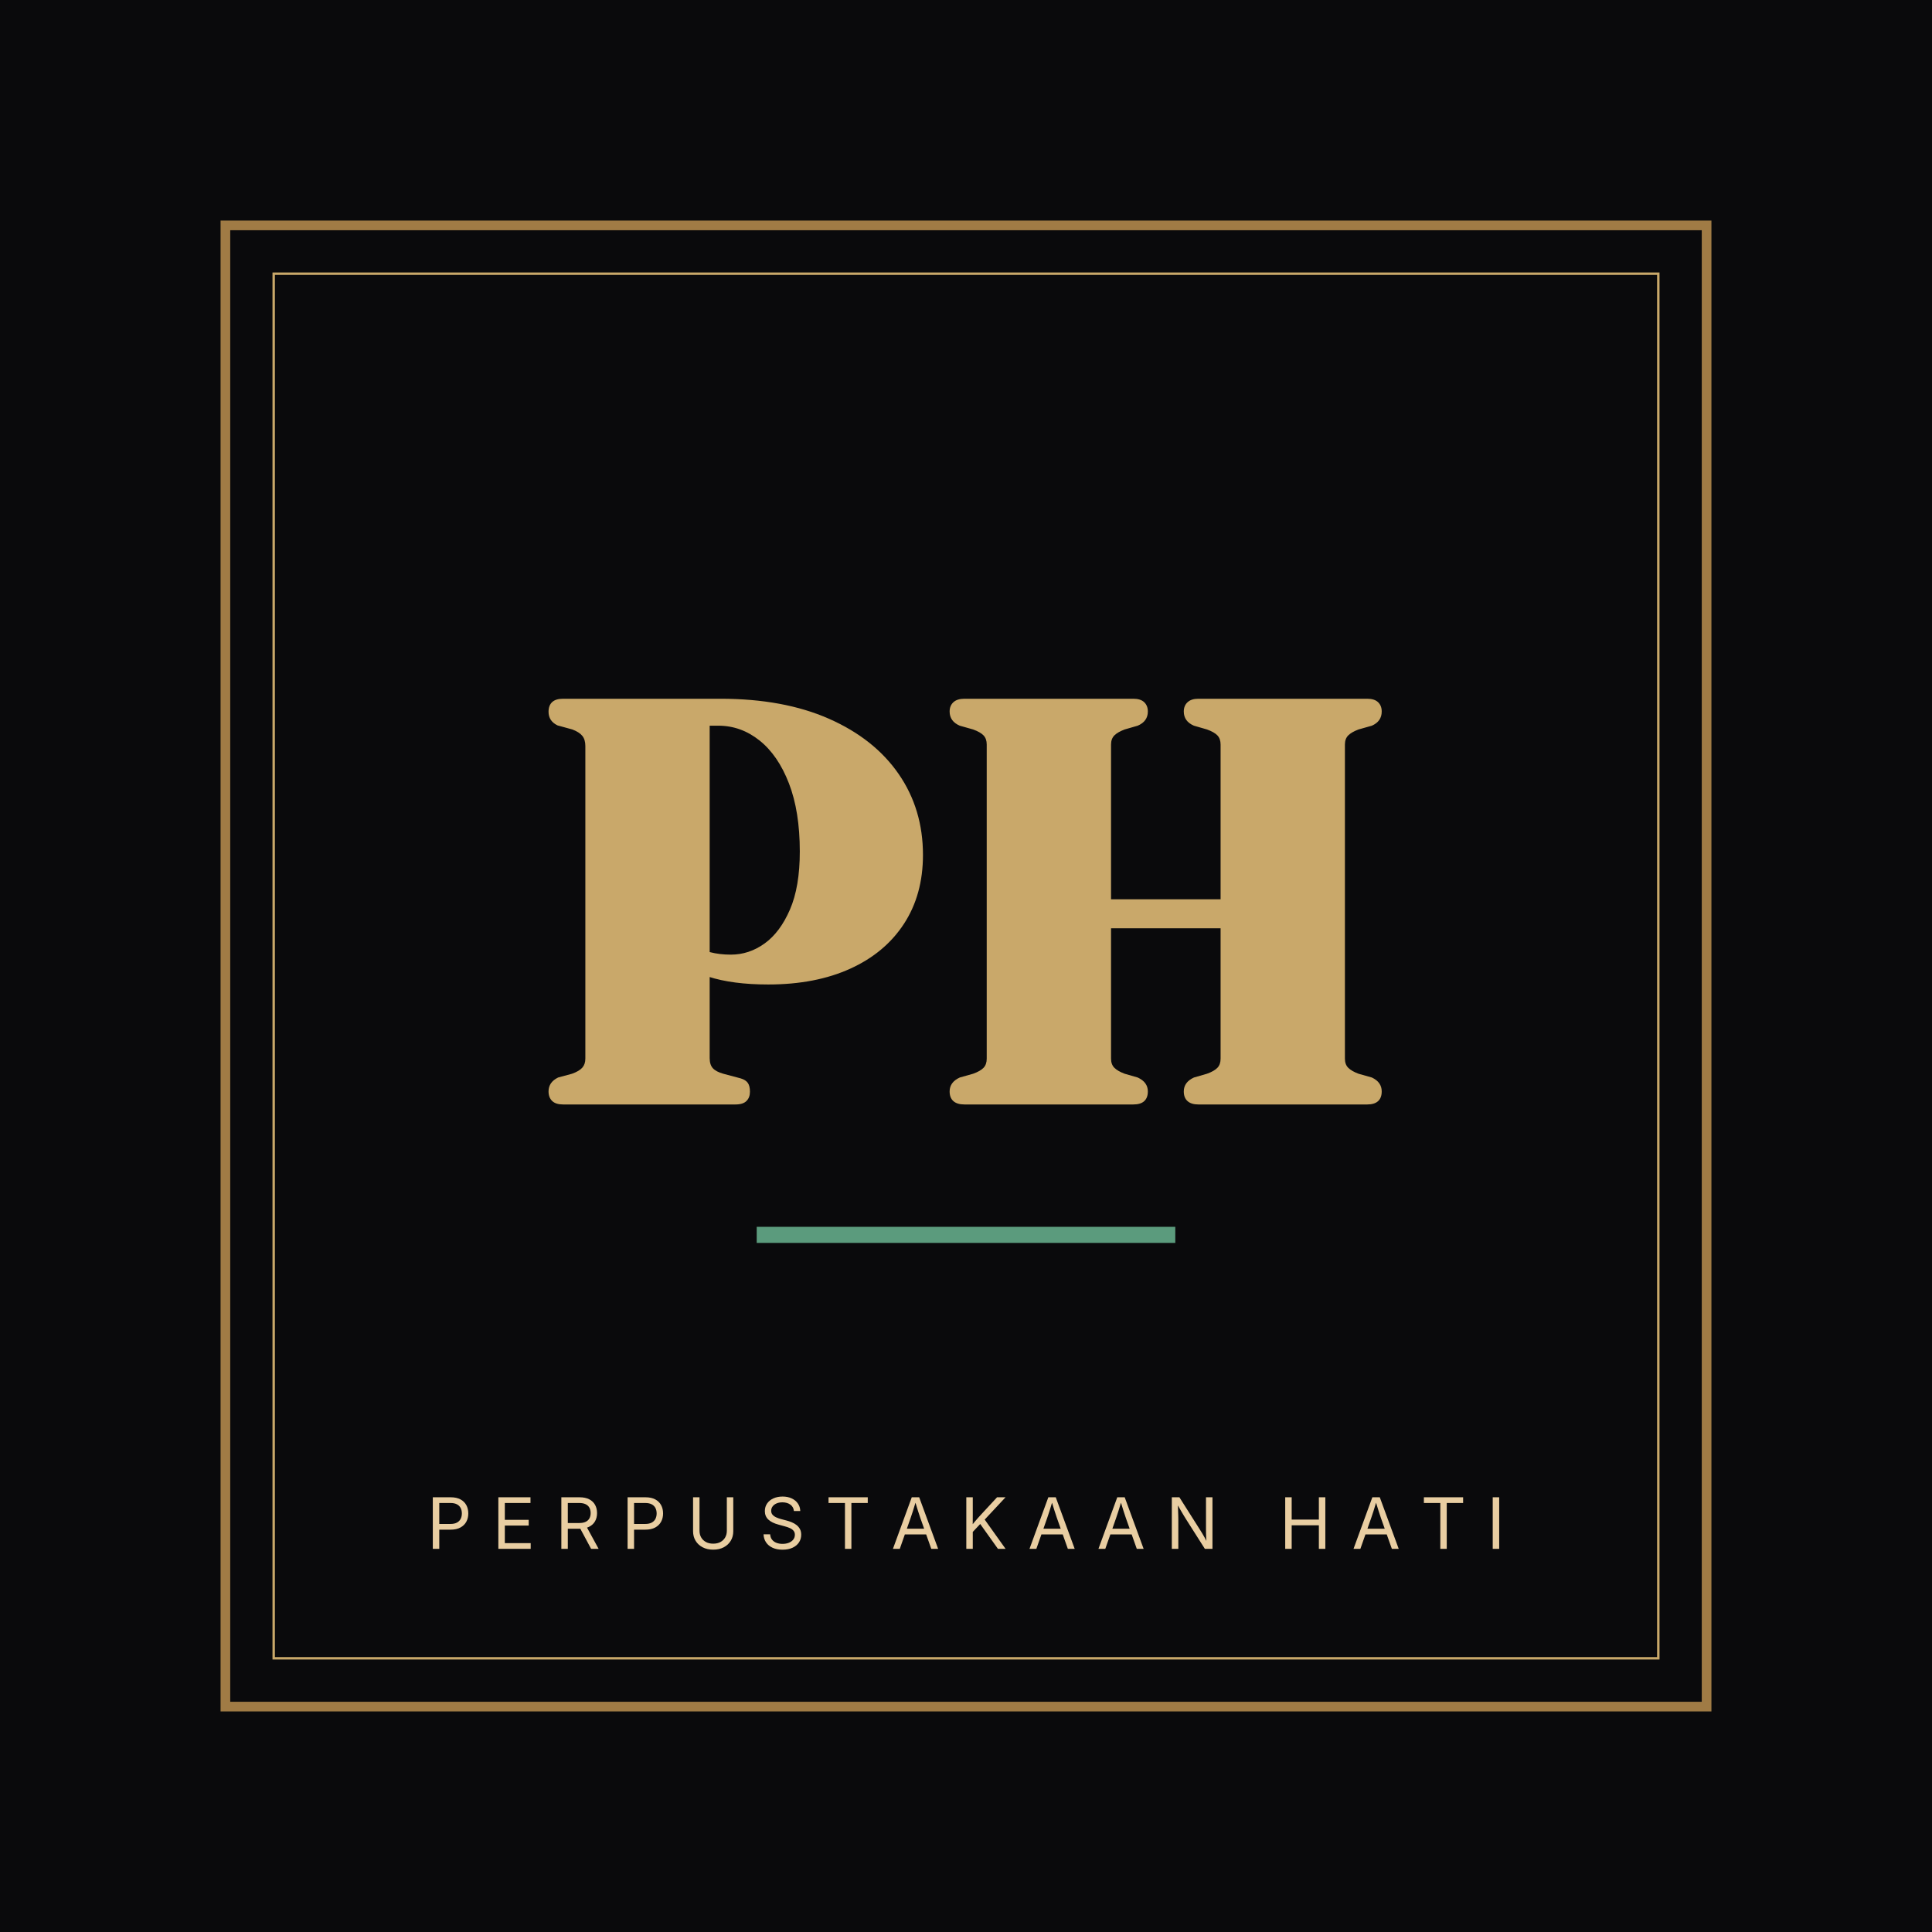
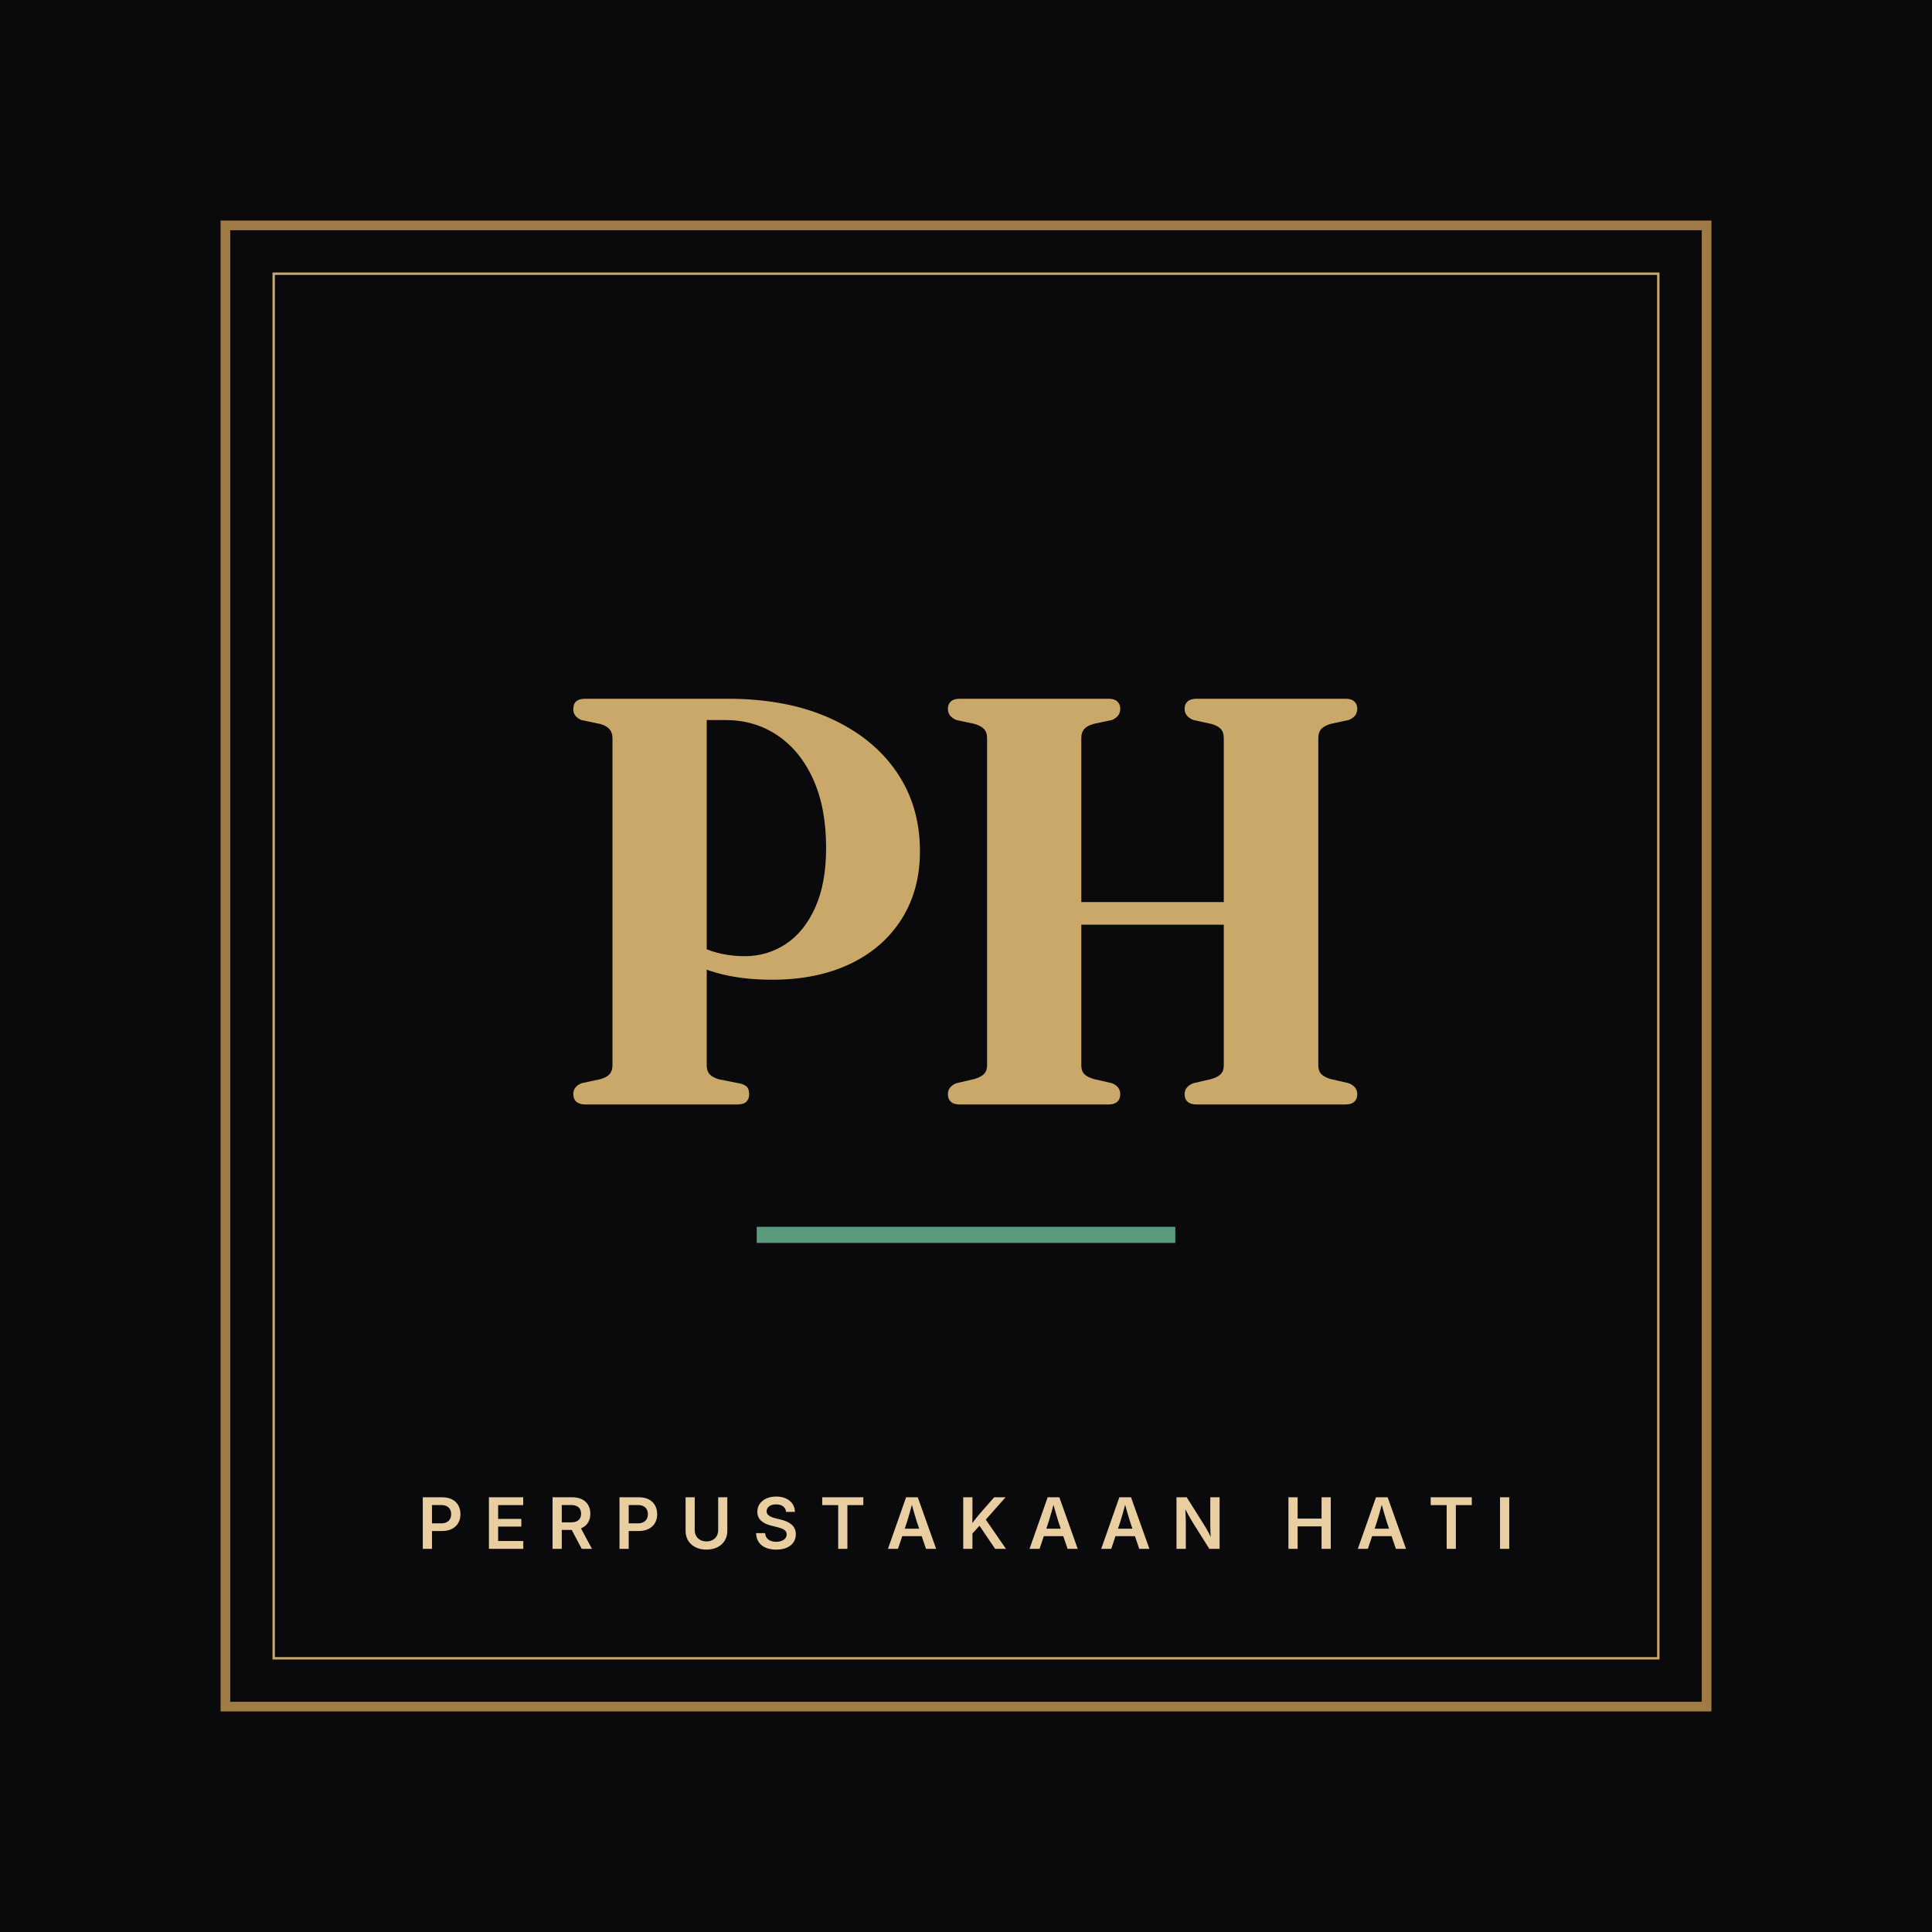
<svg xmlns="http://www.w3.org/2000/svg" viewBox="0 0 1200 1200" width="1200" height="1200" role="img" aria-label="Perpustakaan Hati compact mark">
  <rect width="1200" height="1200" fill="#0a0a0c" />
  <rect x="140" y="140" width="920" height="920" fill="none" stroke="#a07b45" stroke-width="6" />
  <rect x="170" y="170" width="860" height="860" fill="none" stroke="#c9a86a" stroke-width="1.5" />
-   <path fill="#c9a86a" d="M573.27 531.02Q573.27 555.68 561.48 573.77Q549.69 591.86 528.09 601.67Q506.49 611.48 477.15 611.48Q455.01 611.48 439.98 606.62Q424.95 601.76 412.89 593.48L414.69 577.64Q422.97 583.04 429.09 586.46Q435.21 589.88 441.06 591.41Q446.91 592.94 453.93 592.94Q465.27 592.94 474.9 586.01Q484.53 579.08 490.65 564.95Q496.77 550.82 496.77 528.86Q496.77 504.02 490.02 486.56Q483.27 469.1 471.75 459.92Q460.23 450.74 446.19 450.74H440.79V657.2Q440.79 661.34 442.77 663.5Q444.75 665.66 449.25 666.92L460.05 669.8Q463.11 670.7 464.46 672.59Q465.81 674.48 465.81 678.08Q465.81 681.68 463.65 683.84Q461.49 686.0 456.81 686.0H349.71Q345.21 686.0 342.96 683.84Q340.71 681.68 340.71 677.9Q340.71 672.14 346.65 669.26L355.29 666.92Q359.79 665.3 361.68 663.14Q363.57 660.98 363.57 657.56V463.34Q363.57 459.38 361.68 457.04Q359.79 454.7 355.47 453.08L346.29 450.56Q340.71 447.86 340.71 442.1Q340.71 438.14 342.96 436.07Q345.21 434.0 349.71 434.0H447.45Q486.69 434.0 514.86 446.42Q543.03 458.84 558.15 480.71Q573.27 502.58 573.27 531.02ZM648.33 558.56H790.35V576.56H648.33ZM690.09 657.56Q690.09 661.16 692.16 663.23Q694.23 665.3 698.55 666.92L706.65 669.26Q712.95 672.14 712.95 677.9Q712.95 681.86 710.7 683.93Q708.45 686.0 703.95 686.0H599.01Q594.51 686.0 592.17 683.93Q589.83 681.86 589.83 677.9Q589.83 672.14 596.13 669.26L604.41 666.92Q608.91 665.3 610.89 663.23Q612.87 661.16 612.87 657.56V462.44Q612.87 458.84 610.89 456.77Q608.91 454.7 604.41 453.08L596.13 450.74Q589.83 448.04 589.83 441.92Q589.83 438.32 592.17 436.16Q594.51 434.0 599.01 434.0H703.95Q708.45 434.0 710.7 436.16Q712.95 438.32 712.95 441.92Q712.95 448.04 706.65 450.74L698.55 453.08Q694.23 454.7 692.16 456.77Q690.09 458.84 690.09 462.44ZM835.35 657.56Q835.35 661.16 837.42 663.23Q839.49 665.3 843.81 666.92L852.09 669.26Q858.21 672.14 858.21 677.9Q858.21 681.86 855.96 683.93Q853.71 686.0 849.21 686.0H744.27Q739.95 686.0 737.61 683.93Q735.27 681.86 735.27 677.9Q735.27 672.14 741.57 669.26L749.67 666.92Q754.17 665.3 756.15 663.23Q758.13 661.16 758.13 657.56V462.44Q758.13 458.84 756.15 456.77Q754.17 454.7 749.67 453.08L741.57 450.74Q735.27 448.04 735.27 441.92Q735.27 438.32 737.61 436.16Q739.95 434.0 744.27 434.0H849.21Q853.71 434.0 855.96 436.16Q858.21 438.32 858.21 441.92Q858.21 448.04 852.09 450.74L843.81 453.08Q839.49 454.7 837.42 456.77Q835.35 458.84 835.35 462.44Z" />
+   <path fill="#c9a86a" d="M571.398 528.644Q571.398 552.908 559.914 570.98Q548.43 589.052 527.82 598.79Q507.21 608.528 479.598 608.528Q459.942 608.528 444.714 604.136Q429.486 599.744 417.39 591.464L419.154 578.756Q427.254 584.336 434.49 587.72Q441.726 591.104 448.584 592.508Q455.442 593.912 462.498 593.912Q476.646 593.912 488.112 586.316Q499.578 578.72 506.346 563.672Q513.114 548.624 513.114 526.664Q513.114 501.824 505.104 484.076Q497.094 466.328 482.946 456.788Q468.798 447.248 450.726 447.248H438.954V661.52Q438.954 665.336 440.808 667.298Q442.662 669.26 446.658 670.412L460.302 673.112Q463.038 673.94 464.172 675.362Q465.306 676.784 465.306 679.808Q465.306 682.652 463.542 684.326Q461.778 686.0 458.07 686.0H363.498Q359.97 686.0 358.026 684.326Q356.082 682.652 356.082 679.484Q356.082 674.912 361.266 672.788L373.038 670.268Q377.07 669.08 378.744 667.046Q380.418 665.012 380.418 661.664V458.66Q380.418 455.132 378.672 453.026Q376.926 450.92 373.074 449.732L361.086 447.212Q356.082 445.088 356.082 440.516Q356.082 437.168 357.936 435.584Q359.79 434.0 363.498 434.0H451.842Q488.67 434.0 515.454 446.06Q542.238 458.12 556.818 479.378Q571.398 500.636 571.398 528.644ZM640.446 560.288H784.302V574.328H640.446ZM671.622 661.808Q671.622 665.192 673.494 667.136Q675.366 669.08 679.614 670.268L690.63 672.788Q695.814 674.912 695.814 679.628Q695.814 682.652 693.96 684.326Q692.106 686.0 688.578 686.0H595.986Q592.458 686.0 590.604 684.326Q588.75 682.652 588.75 679.628Q588.75 674.912 594.078 672.788L604.914 670.268Q609.162 669.08 611.124 667.136Q613.086 665.192 613.086 661.808V458.336Q613.086 454.808 611.142 452.774Q609.198 450.74 605.13 449.588L594.078 447.212Q588.75 445.088 588.75 440.192Q588.75 437.348 590.604 435.674Q592.458 434.0 595.986 434.0H688.578Q692.106 434.0 693.96 435.674Q695.814 437.348 695.814 440.192Q695.814 445.088 690.63 447.212L679.398 449.588Q675.33 450.74 673.476 452.774Q671.622 454.808 671.622 458.336ZM818.826 661.808Q818.826 665.192 820.698 667.136Q822.57 669.08 826.674 670.268L837.69 672.788Q843.018 674.912 843.018 679.628Q843.018 682.652 841.164 684.326Q839.31 686.0 835.782 686.0H743.19Q739.482 686.0 737.628 684.326Q735.774 682.652 735.774 679.628Q735.774 674.912 741.282 672.788L752.118 670.268Q756.366 669.08 758.238 667.136Q760.11 665.192 760.11 661.808V458.336Q760.11 454.808 758.256 452.774Q756.402 450.74 752.19 449.588L741.282 447.212Q735.774 445.088 735.774 440.192Q735.774 437.348 737.628 435.674Q739.482 434.0 743.19 434.0H835.782Q839.31 434.0 841.164 435.674Q843.018 437.348 843.018 440.192Q843.018 445.088 837.69 447.212L826.602 449.588Q822.534 450.74 820.68 452.774Q818.826 454.808 818.826 458.336Z" />
  <rect x="470" y="762" width="260" height="10" fill="#5b9b7d" />
-   <path fill="#e9cea2" d="M268.824 962.0V929.988H279.953Q283.562 929.988 285.99 931.288Q288.418 932.588 289.643 934.854Q290.867 937.121 290.867 940.021Q290.867 942.922 289.632 945.188Q288.396 947.455 285.958 948.776Q283.52 950.098 279.91 950.098H271.617V946.553H279.803Q282.23 946.553 283.799 945.715Q285.367 944.877 286.119 943.395Q286.871 941.912 286.871 940.021Q286.871 938.109 286.119 936.648Q285.367 935.188 283.799 934.36Q282.23 933.533 279.781 933.533H272.842V962.0ZM309.539 962.0V929.988H329.498V933.533H313.557V943.996H328.381V947.541H313.557V958.455H329.627V962.0ZM348.664 962.0V929.988H359.943Q363.553 929.988 365.97 931.234Q368.387 932.48 369.611 934.693Q370.836 936.906 370.836 939.807Q370.836 942.707 369.59 944.898Q368.344 947.09 365.895 948.314Q363.445 949.539 359.857 949.539H350.898V945.973H359.793Q362.221 945.973 363.778 945.221Q365.336 944.469 366.099 943.083Q366.861 941.697 366.861 939.807Q366.861 937.895 366.099 936.487Q365.336 935.08 363.768 934.307Q362.199 933.533 359.75 933.533H352.682V962.0ZM367.141 962.0 359.406 947.584H363.939L371.803 962.0ZM389.809 962.0V929.988H400.938Q404.547 929.988 406.975 931.288Q409.402 932.588 410.627 934.854Q411.852 937.121 411.852 940.021Q411.852 942.922 410.616 945.188Q409.381 947.455 406.942 948.776Q404.504 950.098 400.895 950.098H392.602V946.553H400.787Q403.215 946.553 404.783 945.715Q406.352 944.877 407.104 943.395Q407.855 941.912 407.855 940.021Q407.855 938.109 407.104 936.648Q406.352 935.188 404.783 934.36Q403.215 933.533 400.766 933.533H393.826V962.0ZM442.984 962.516Q439.203 962.516 436.389 961.033Q433.574 959.551 432.027 956.973Q430.48 954.395 430.48 951.107V929.988H434.477V950.807Q434.477 953.105 435.508 954.91Q436.539 956.715 438.44 957.757Q440.342 958.799 442.984 958.799Q445.627 958.799 447.518 957.757Q449.408 956.715 450.429 954.91Q451.449 953.105 451.449 950.807V929.988H455.445V951.107Q455.445 954.395 453.898 956.973Q452.352 959.551 449.559 961.033Q446.766 962.516 442.984 962.516ZM486.02 962.537Q482.496 962.537 479.896 961.355Q477.297 960.174 475.836 958.025Q474.375 955.877 474.246 952.977H478.371Q478.479 954.932 479.499 956.264Q480.52 957.596 482.228 958.262Q483.936 958.928 486.02 958.928Q488.254 958.928 489.983 958.229Q491.713 957.531 492.712 956.253Q493.711 954.975 493.711 953.256Q493.711 951.795 492.916 950.817Q492.121 949.84 490.703 949.174Q489.285 948.508 487.373 948.014L483.592 946.982Q479.381 945.865 477.222 943.824Q475.062 941.783 475.062 938.582Q475.062 935.854 476.491 933.812Q477.92 931.771 480.412 930.654Q482.904 929.537 486.084 929.537Q489.307 929.537 491.745 930.687Q494.184 931.836 495.58 933.855Q496.977 935.875 497.062 938.518H493.109Q492.873 935.961 490.907 934.543Q488.941 933.125 485.955 933.125Q483.893 933.125 482.324 933.802Q480.756 934.479 479.875 935.671Q478.994 936.863 478.994 938.389Q478.994 939.914 479.907 940.902Q480.82 941.891 482.238 942.514Q483.656 943.137 485.203 943.545L488.555 944.426Q490.188 944.855 491.799 945.521Q493.41 946.188 494.731 947.219Q496.053 948.25 496.848 949.722Q497.643 951.193 497.643 953.256Q497.643 955.92 496.246 958.025Q494.85 960.131 492.25 961.334Q489.65 962.537 486.02 962.537ZM514.617 933.533V929.988H538.98V933.533H528.818V962.0H524.822V933.533ZM554.623 962.0 566.311 929.988H570.93L582.682 962.0H578.428L571.66 942.9Q571.037 941.096 570.21 938.518Q569.383 935.939 568.158 931.9H569.061Q567.857 935.982 567.02 938.582Q566.182 941.182 565.58 942.9L558.877 962.0ZM560.553 953.041V949.518H576.752V953.041ZM602.943 952.848V948.25Q604.039 946.832 605.135 945.511Q606.23 944.189 607.369 942.911Q608.508 941.633 609.689 940.365L619.293 929.988H624.557L610.893 944.619L610.699 944.598ZM600.193 962.0V929.988H604.211V941.01L604.168 947.863L604.211 949.84V962.0ZM619.83 962.0 608.186 945.672 610.678 942.535 624.578 962.0ZM639.447 962.0 651.135 929.988H655.754L667.506 962.0H663.252L656.484 942.9Q655.861 941.096 655.034 938.518Q654.207 935.939 652.982 931.9H653.885Q652.682 935.982 651.844 938.582Q651.006 941.182 650.404 942.9L643.701 962.0ZM645.377 953.041V949.518H661.576V953.041ZM682.268 962.0 693.955 929.988H698.574L710.326 962.0H706.072L699.305 942.9Q698.682 941.096 697.854 938.518Q697.027 935.939 695.803 931.9H696.705Q695.502 935.982 694.664 938.582Q693.826 941.182 693.225 942.9L686.521 962.0ZM688.197 953.041V949.518H704.396V953.041ZM727.838 962.0V929.988H732.543L745.605 950.592Q746.1 951.344 746.809 952.536Q747.518 953.729 748.334 955.2Q749.15 956.672 749.924 958.283L749.408 958.541Q749.258 956.93 749.183 955.297Q749.107 953.664 749.086 952.257Q749.064 950.85 749.064 949.969V929.988H753.082V962.0H748.355L736.711 943.674Q736.023 942.578 735.218 941.246Q734.412 939.914 733.359 938.099Q732.307 936.283 730.867 933.77L731.533 933.426Q731.641 935.854 731.716 937.852Q731.791 939.85 731.834 941.321Q731.877 942.793 731.877 943.631V962.0ZM798.268 962.0V929.988H802.285V943.846H819.172V929.988H823.189V962.0H819.172V947.391H802.285V962.0ZM840.701 962.0 852.389 929.988H857.008L868.76 962.0H864.506L857.738 942.9Q857.115 941.096 856.288 938.518Q855.461 935.939 854.236 931.9H855.139Q853.936 935.982 853.098 938.582Q852.26 941.182 851.658 942.9L844.955 962.0ZM846.631 953.041V949.518H862.83V953.041ZM884.402 933.533V929.988H908.766V933.533H898.604V962.0H894.607V933.533ZM931.176 929.988V962.0H927.158V929.988Z" />
+   <path fill="#e9cea2" d="M262.594 962.0V929.988H274.654Q278.277 929.988 280.812 931.317Q283.348 932.645 284.672 935.019Q285.997 937.393 285.997 940.48Q285.997 943.566 284.655 945.919Q283.312 948.271 280.752 949.607Q278.191 950.943 274.553 950.943H266.246V946.18H273.988Q276.072 946.18 277.454 945.45Q278.836 944.719 279.523 943.43Q280.211 942.141 280.211 940.48Q280.211 938.768 279.523 937.501Q278.836 936.233 277.454 935.52Q276.072 934.808 273.966 934.808H268.316V962.0ZM303.674 962.0V929.988H324.965V934.837H309.396V943.423H323.805V948.2H309.396V957.152H325.022V962.0ZM343.207 962.0V929.988H355.36Q358.998 929.988 361.515 931.263Q364.033 932.538 365.357 934.837Q366.682 937.135 366.682 940.222Q366.682 943.294 365.329 945.557Q363.975 947.82 361.404 949.052Q358.833 950.284 355.188 950.284H346.544V945.557H354.694Q356.778 945.557 358.157 944.92Q359.535 944.283 360.226 943.09Q360.917 941.898 360.917 940.222Q360.917 938.525 360.226 937.311Q359.535 936.097 358.153 935.452Q356.771 934.808 354.665 934.808H348.929V962.0ZM361.311 962.0 353.648 947.498H359.872L367.678 962.0ZM384.781 962.0V929.988H396.841Q400.465 929.988 403 931.317Q405.535 932.645 406.86 935.019Q408.185 937.393 408.185 940.48Q408.185 943.566 406.842 945.919Q405.499 948.271 402.939 949.607Q400.379 950.943 396.741 950.943H388.434V946.18H396.175Q398.259 946.18 399.641 945.45Q401.023 944.719 401.711 943.43Q402.399 942.141 402.399 940.48Q402.399 938.768 401.711 937.501Q401.023 936.233 399.641 935.52Q398.259 934.808 396.154 934.808H390.503V962.0ZM438.795 962.487Q434.885 962.487 431.97 961.012Q429.055 959.536 427.444 956.923Q425.833 954.309 425.833 950.893V929.988H431.504V950.449Q431.504 952.447 432.407 954.015Q433.309 955.583 434.938 956.489Q436.568 957.395 438.795 957.395Q441.036 957.395 442.662 956.496Q444.288 955.598 445.179 954.022Q446.071 952.447 446.071 950.449V929.988H451.743V950.893Q451.743 954.309 450.131 956.923Q448.52 959.536 445.62 961.012Q442.719 962.487 438.795 962.487ZM482.124 962.494Q478.342 962.494 475.564 961.291Q472.785 960.088 471.245 957.789Q469.706 955.49 469.62 952.246H475.249Q475.342 954.001 476.233 955.204Q477.125 956.407 478.654 957.016Q480.183 957.624 482.095 957.624Q484.043 957.624 485.5 957.055Q486.958 956.486 487.785 955.444Q488.612 954.402 488.612 953.012Q488.612 951.809 487.925 950.982Q487.237 950.155 485.941 949.568Q484.645 948.98 482.775 948.544L479.195 947.641Q474.926 946.61 472.667 944.49Q470.408 942.37 470.408 938.997Q470.408 936.154 471.915 934.02Q473.423 931.886 476.072 930.712Q478.722 929.537 482.131 929.537Q485.611 929.537 488.193 930.737Q490.775 931.936 492.228 934.077Q493.682 936.219 493.754 939.062H488.24Q488.046 936.849 486.388 935.617Q484.73 934.385 482.074 934.385Q480.283 934.385 478.958 934.94Q477.633 935.495 476.903 936.466Q476.172 937.436 476.172 938.675Q476.172 939.928 476.928 940.759Q477.684 941.59 478.944 942.141Q480.204 942.693 481.751 943.058L484.845 943.81Q486.85 944.283 488.576 945.027Q490.302 945.772 491.587 946.868Q492.873 947.964 493.589 949.457Q494.305 950.95 494.305 952.941Q494.305 955.805 492.844 957.961Q491.383 960.117 488.662 961.305Q485.941 962.494 482.124 962.494ZM510.7 934.837V929.988H536.223V934.837H526.333V962.0H520.619V934.837ZM551.529 962.0 562.787 929.988H570.042L581.45 962.0H575.148L569.497 945.306Q568.674 942.7 567.761 939.527Q566.848 936.355 565.709 932.244H567.055Q565.938 936.398 565.05 939.577Q564.162 942.757 563.346 945.306L557.76 962.0ZM558.132 954.158V949.518H574.847V954.158ZM602.421 954.251V948.236Q603.459 946.674 604.49 945.274Q605.521 943.874 606.646 942.489Q607.77 941.103 609.066 939.592L617.51 929.988H624.578L611.014 945.292L610.606 945.185ZM598.281 962.0V929.988H604.003V939.52L603.932 947.219L604.003 950.012V962.0ZM618.09 962.0 607.863 946.918 611.415 942.578 624.814 962.0ZM639.469 962.0 650.727 929.988H657.981L669.389 962.0H663.087L657.437 945.306Q656.613 942.7 655.7 939.527Q654.787 936.355 653.648 932.244H654.995Q653.878 936.398 652.99 939.577Q652.102 942.757 651.285 945.306L645.699 962.0ZM646.072 954.158V949.518H662.786V954.158ZM683.986 962.0 695.244 929.988H702.499L713.907 962.0H707.605L701.954 945.306Q701.131 942.7 700.218 939.527Q699.305 936.355 698.166 932.244H699.512Q698.395 936.398 697.507 939.577Q696.619 942.757 695.803 945.306L690.217 962.0ZM690.589 954.158V949.518H707.304V954.158ZM730.738 962.0V929.988H737.105L748.234 947.699Q748.842 948.68 749.602 950.001Q750.361 951.322 751.177 952.93Q751.994 954.538 752.781 956.364L752.151 956.822Q752.001 955.168 751.911 953.306Q751.822 951.444 751.772 949.765Q751.721 948.085 751.721 947.004V929.988H757.515V962.0H751.127L741.101 946.066Q740.284 944.755 739.436 943.287Q738.587 941.819 737.577 939.953Q736.568 938.088 735.257 935.617L736.109 935.345Q736.245 937.701 736.342 939.778Q736.439 941.855 736.489 943.462Q736.539 945.07 736.539 946.037V962.0ZM800.266 962.0V929.988H805.988V943.216H820.841V929.988H826.562V962.0H820.841V948.064H805.988V962.0ZM843.387 962.0 854.645 929.988H861.899L873.307 962.0H867.005L861.355 945.306Q860.531 942.7 859.618 939.527Q858.705 936.355 857.566 932.244H858.913Q857.796 936.398 856.907 939.577Q856.019 942.757 855.203 945.306L849.617 962.0ZM849.99 954.158V949.518H866.704V954.158ZM888.628 934.837V929.988H914.151V934.837H904.261V962.0H898.546V934.837ZM937.413 929.988V962.0H931.691V929.988Z" />
</svg>
